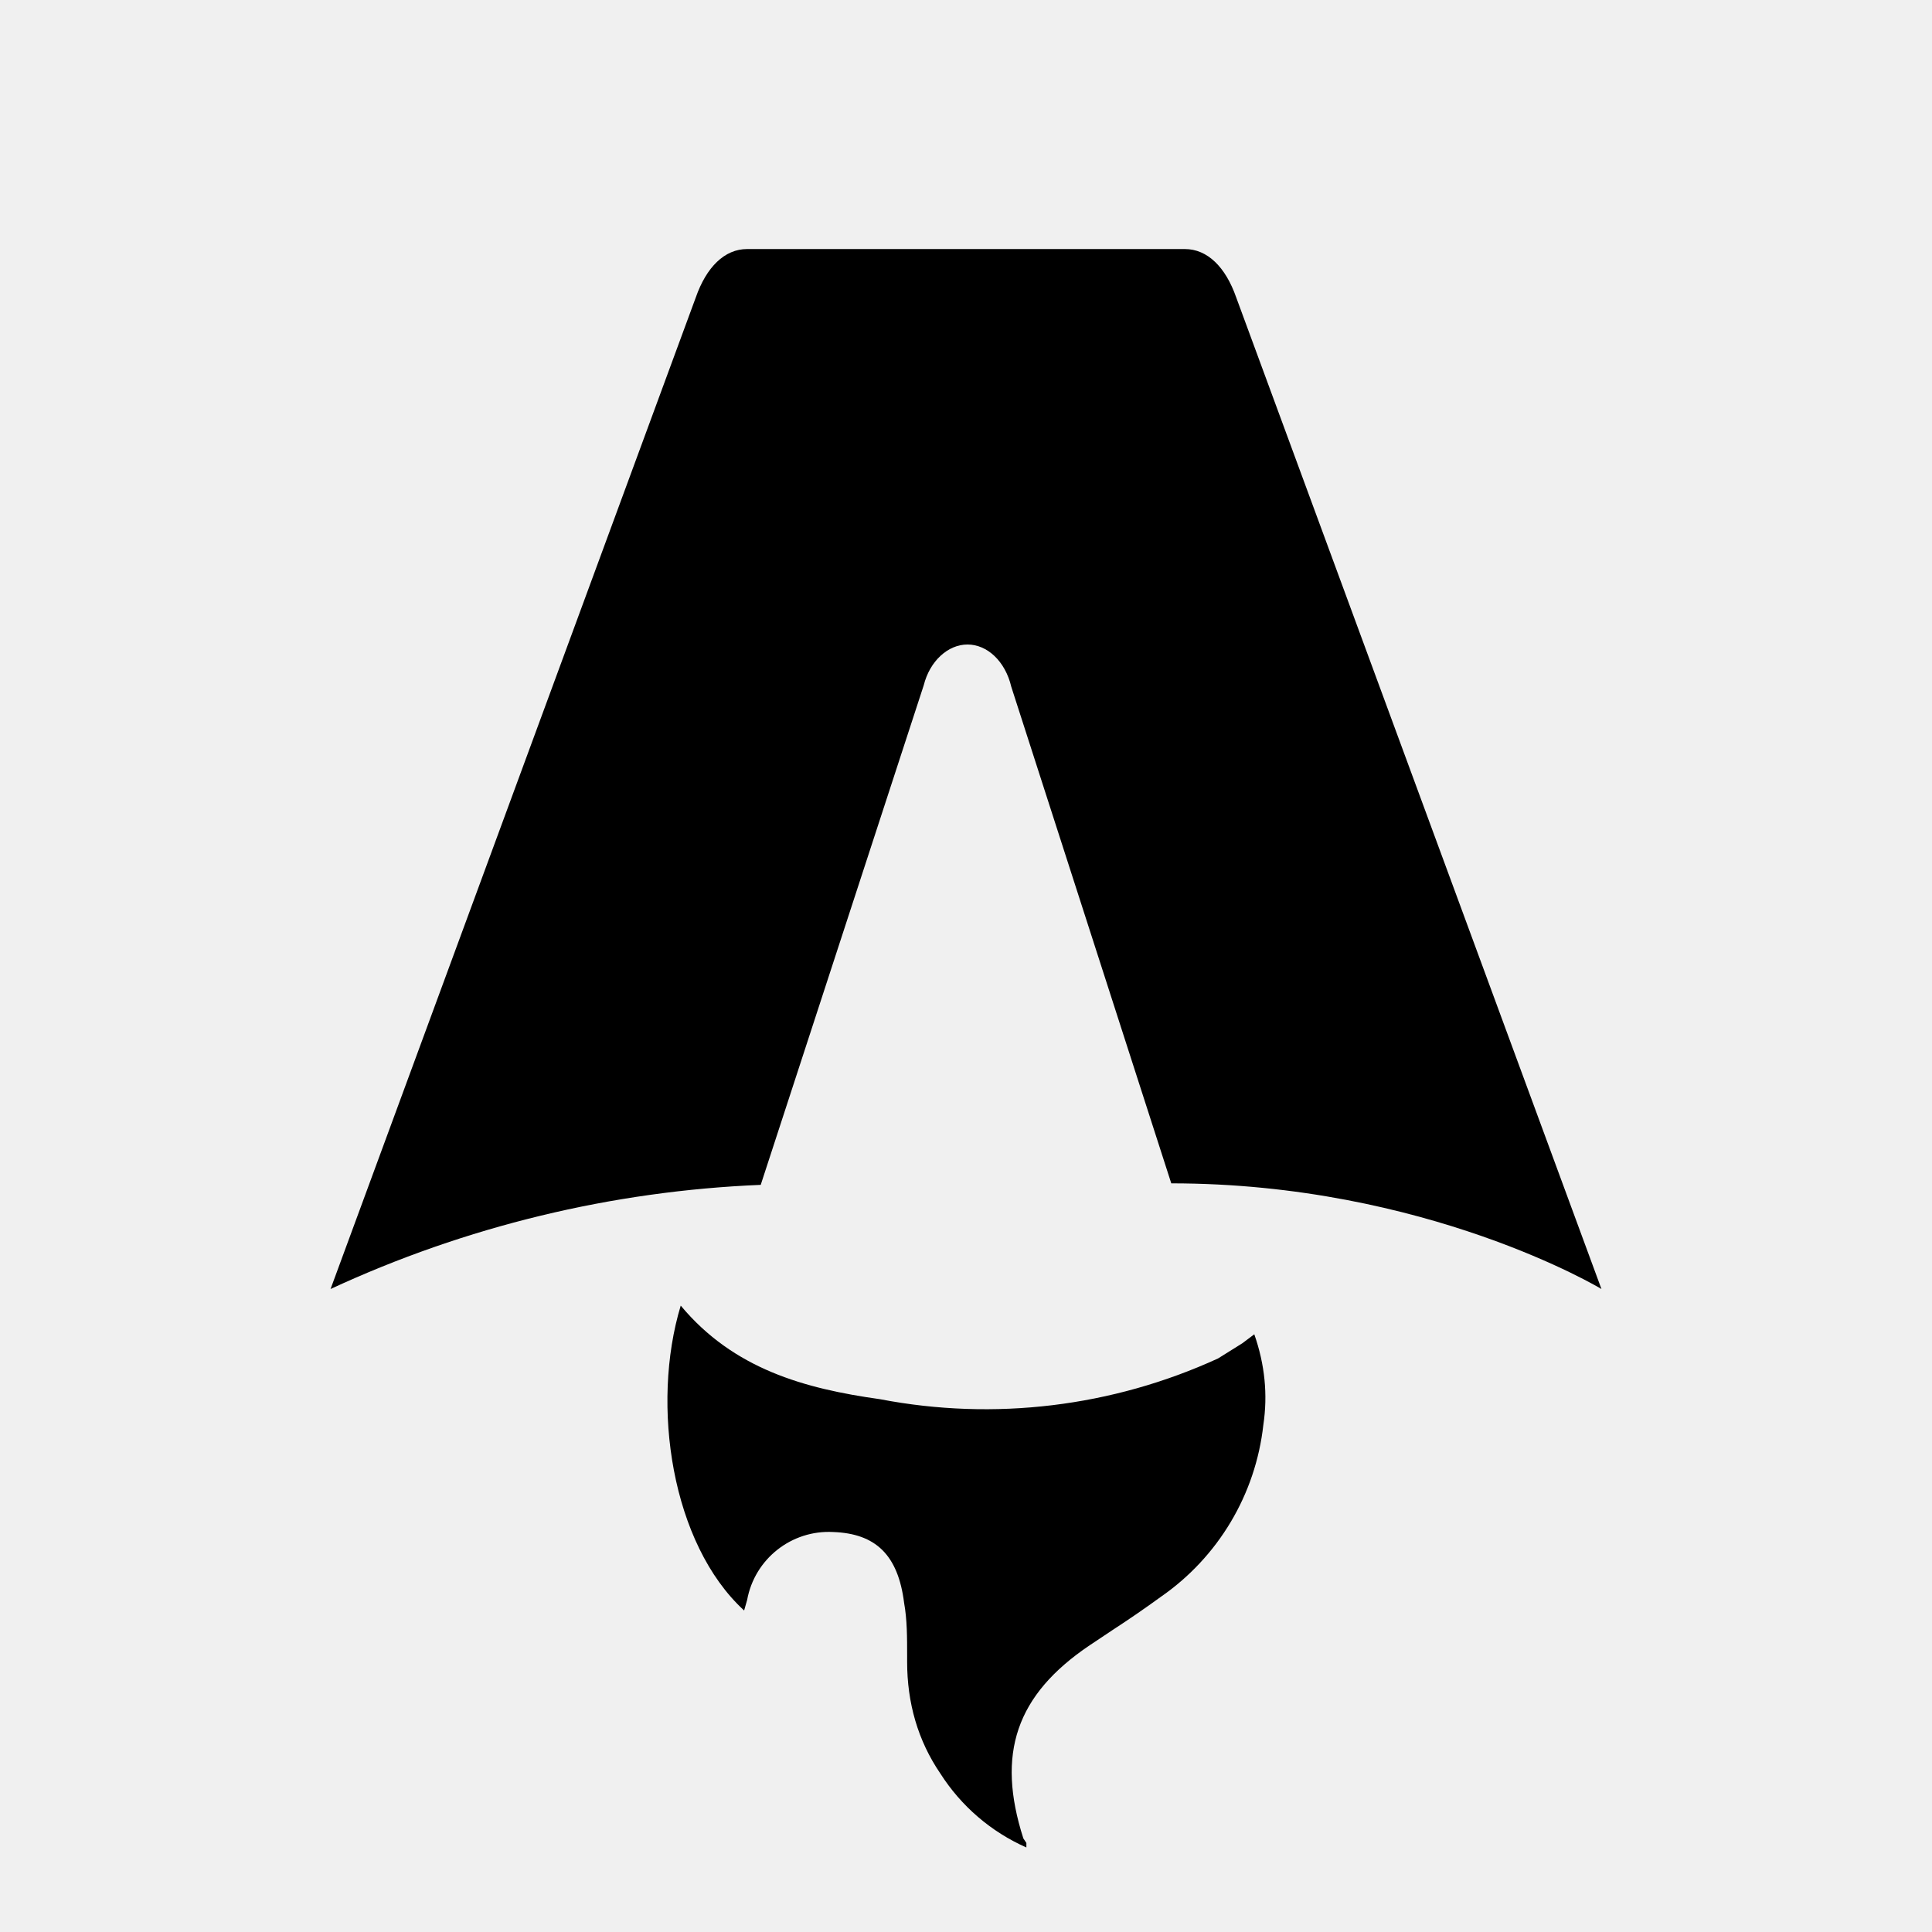
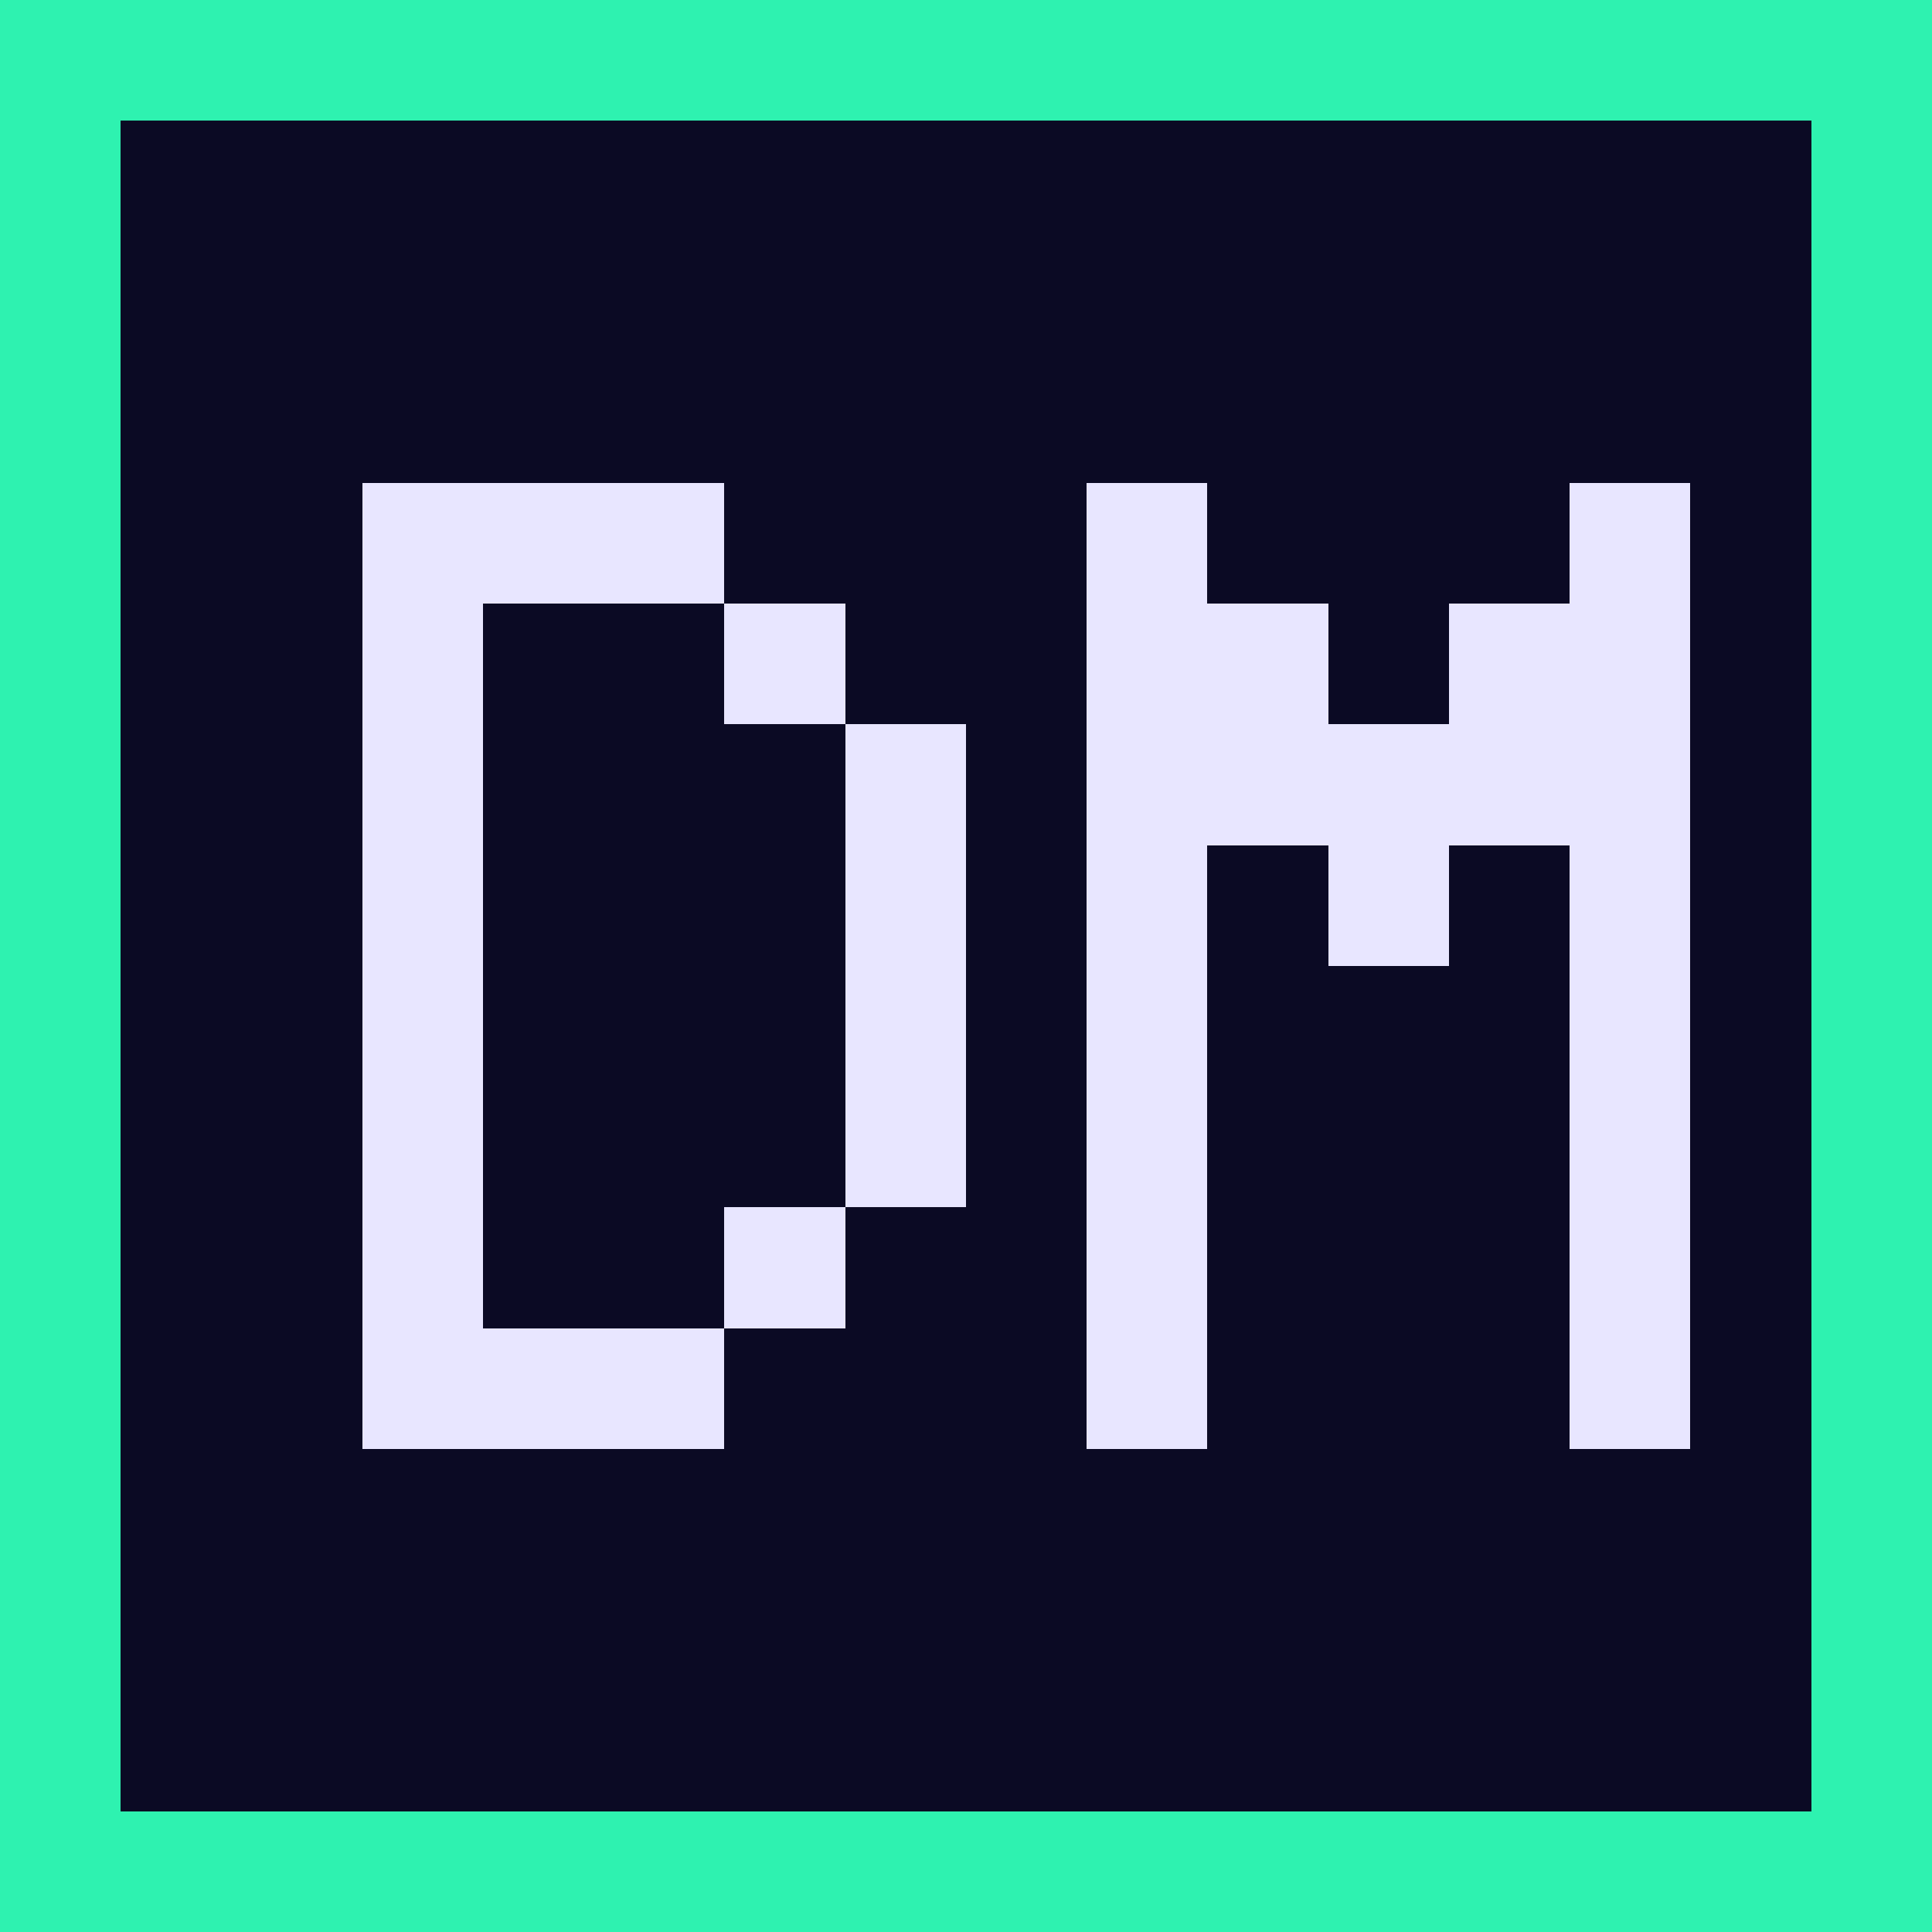
- <svg xmlns="http://www.w3.org/2000/svg" fill="none" viewBox="0 0 128 128">
-   <path d="M50.4 78.5a75.1 75.1 0 0 0-28.5 6.9l24.2-65.7c.7-2 1.9-3.2 3.4-3.2h29c1.5 0 2.7 1.2 3.4 3.2l24.2 65.7s-11.6-7-28.5-7L67 45.5c-.4-1.7-1.6-2.8-2.9-2.8-1.3 0-2.5 1.1-2.9 2.7L50.4 78.5Zm-1.1 28.2Zm-4.2-20.2c-2 6.6-.6 15.8 4.2 20.2a17.5 17.5 0 0 1 .2-.7 5.5 5.5 0 0 1 5.7-4.5c2.8.1 4.3 1.5 4.7 4.7.2 1.1.2 2.3.2 3.5v.4c0 2.7.7 5.2 2.2 7.4a13 13 0 0 0 5.7 4.9v-.3l-.2-.3c-1.8-5.6-.5-9.5 4.4-12.8l1.5-1a73 73 0 0 0 3.2-2.2 16 16 0 0 0 6.8-11.4c.3-2 .1-4-.6-6l-.8.6-1.6 1a37 37 0 0 1-22.4 2.7c-5-.7-9.7-2-13.2-6.2Z" />
-   <style>
-         path { fill: #000; }
-         @media (prefers-color-scheme: dark) {
-             path { fill: #FFF; }
-         }
-     </style>
+ <svg xmlns="http://www.w3.org/2000/svg" viewBox="0 0 16 16" shape-rendering="crispEdges">
+   <rect width="16" height="16" fill="#0b0a24" />
+   <path fill="#2ef2b0" d="M0 0h16v1H0zM0 15h16v1H0zM0 1h1v14H0zM15 1h1v14h-1z" />
+   <path fill="#e8e6ff" d="M3 4h3v1H3zM3 5h1v6H3zM6 5h1v1H6zM7 6h1v4H7zM6 10h1v1H6zM3 11h3v1H3z" />
+   <path fill="#e8e6ff" d="M9 4h1v8H9zM13 4h1v8h-1zM10 5h1v2h-1zM12 5h1v2h-1zM11 6h1v2h-1z" />
</svg>
